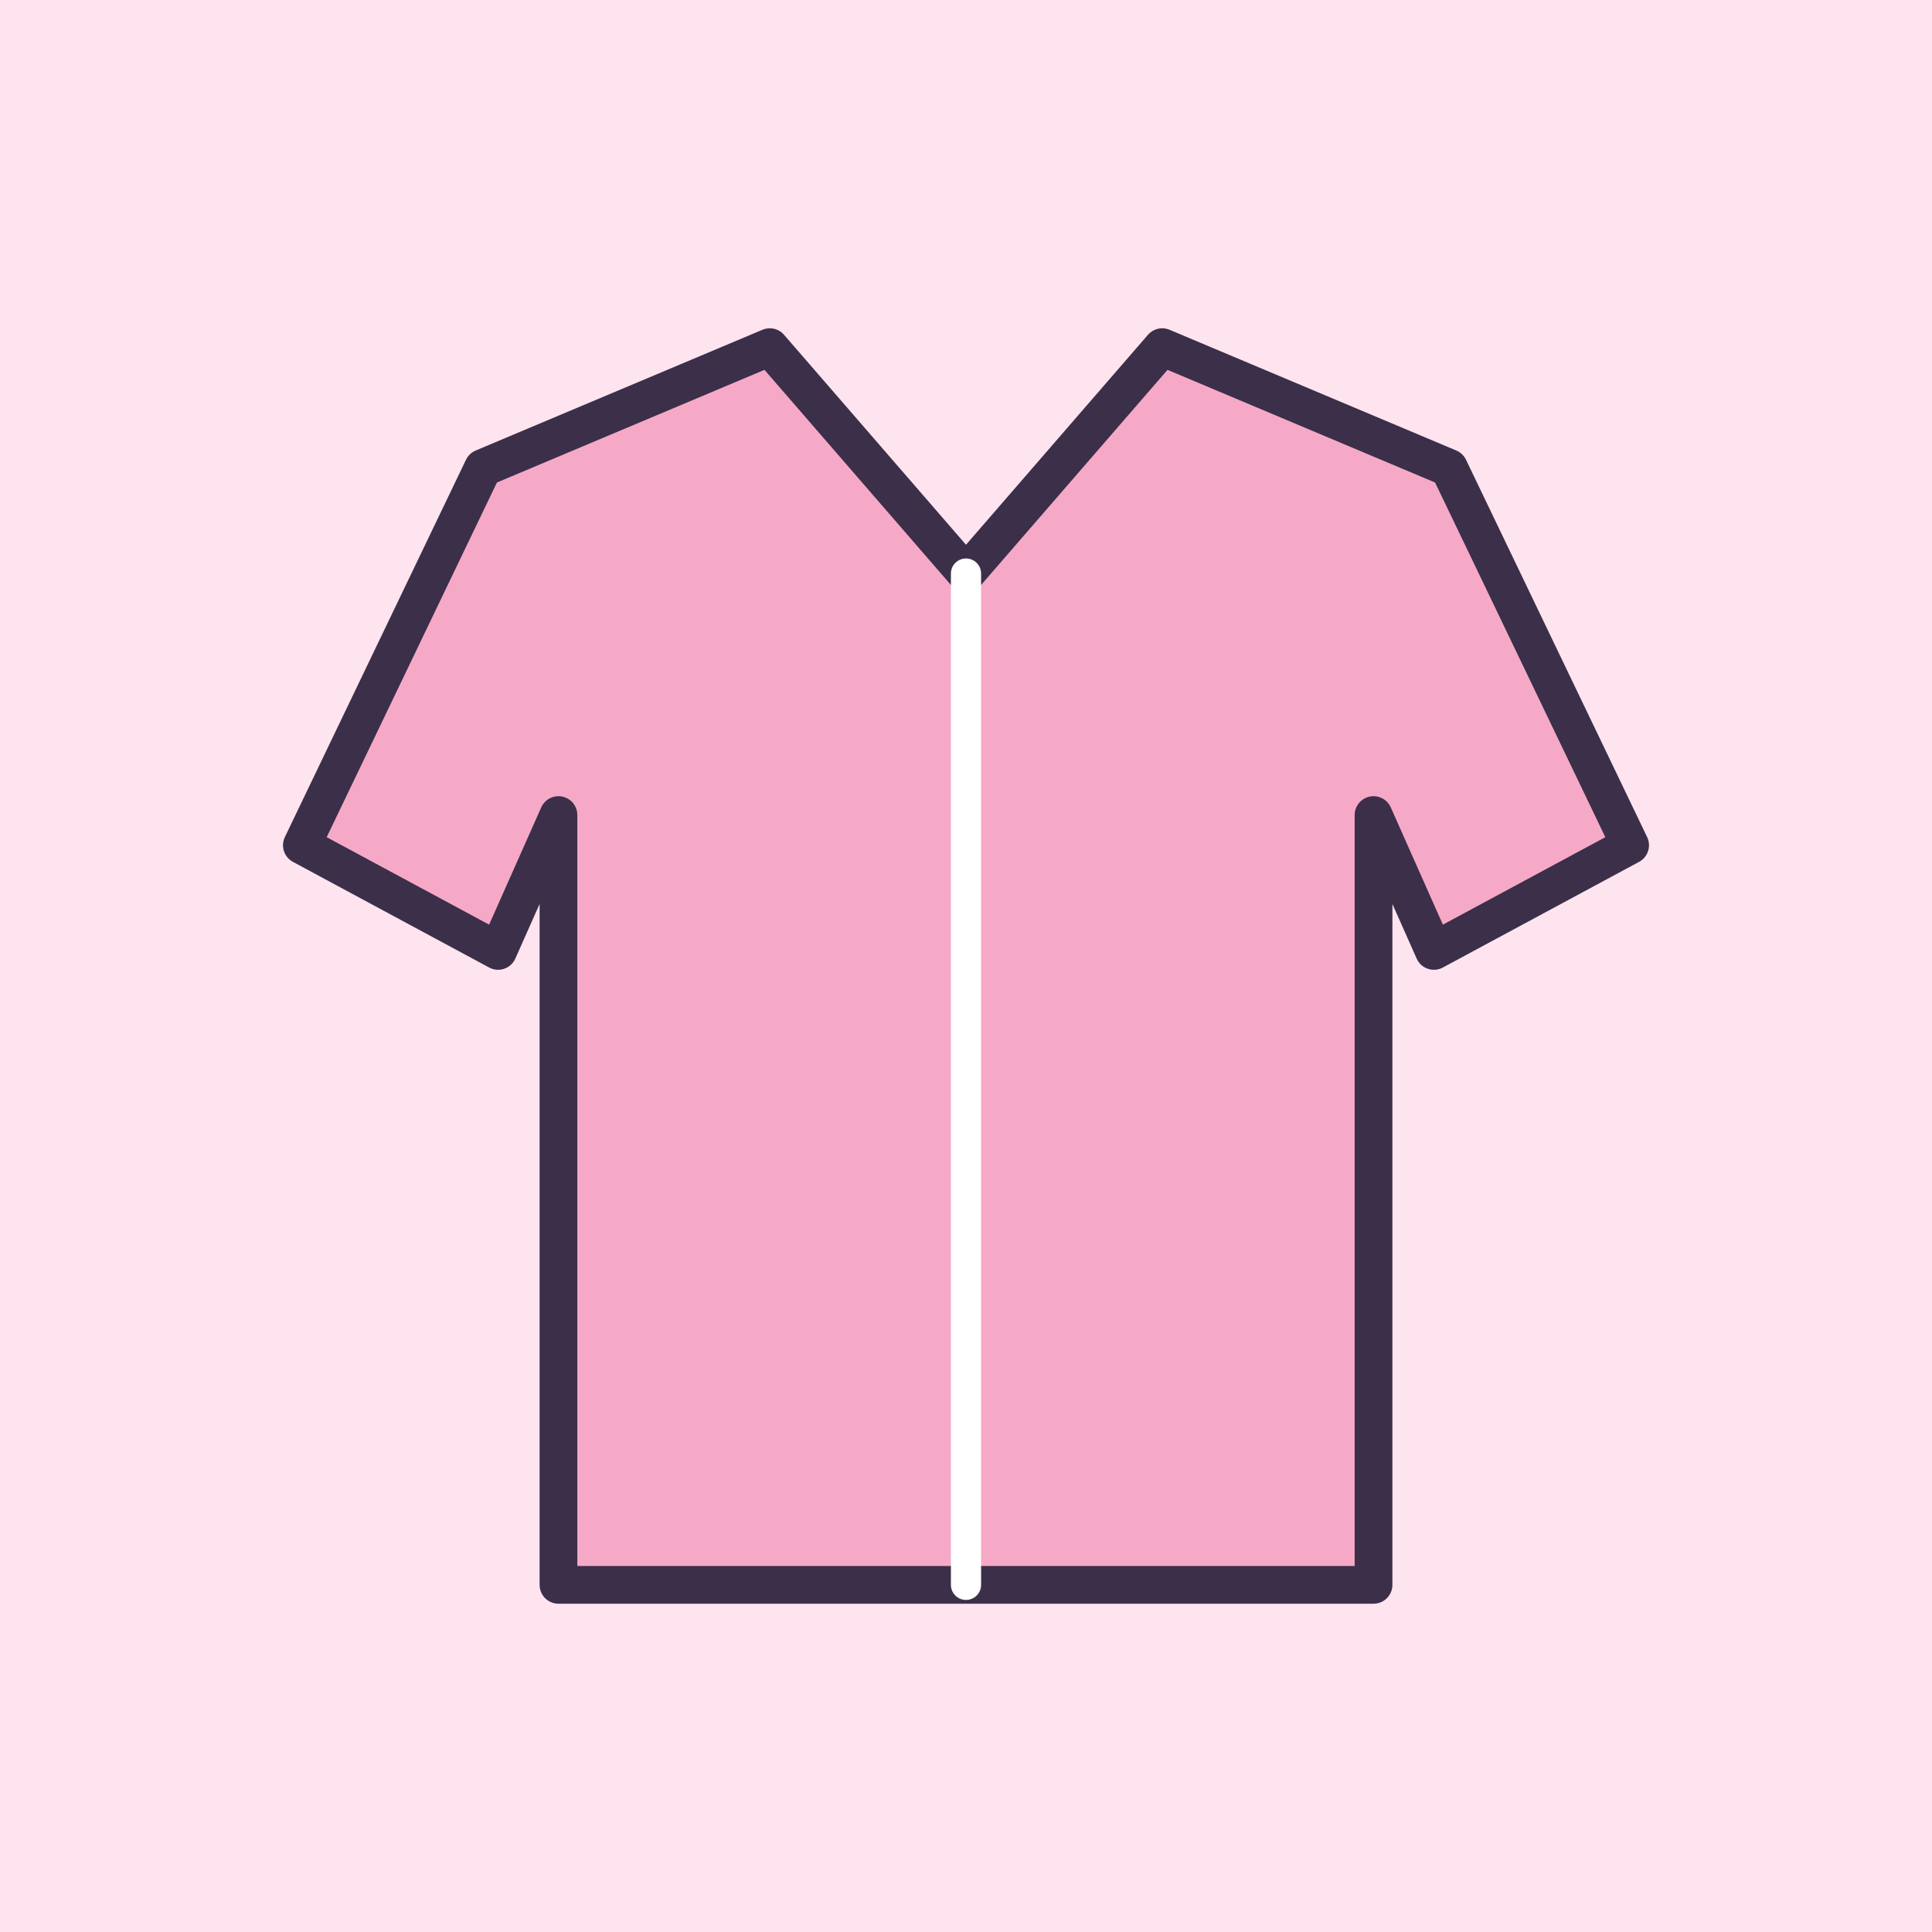
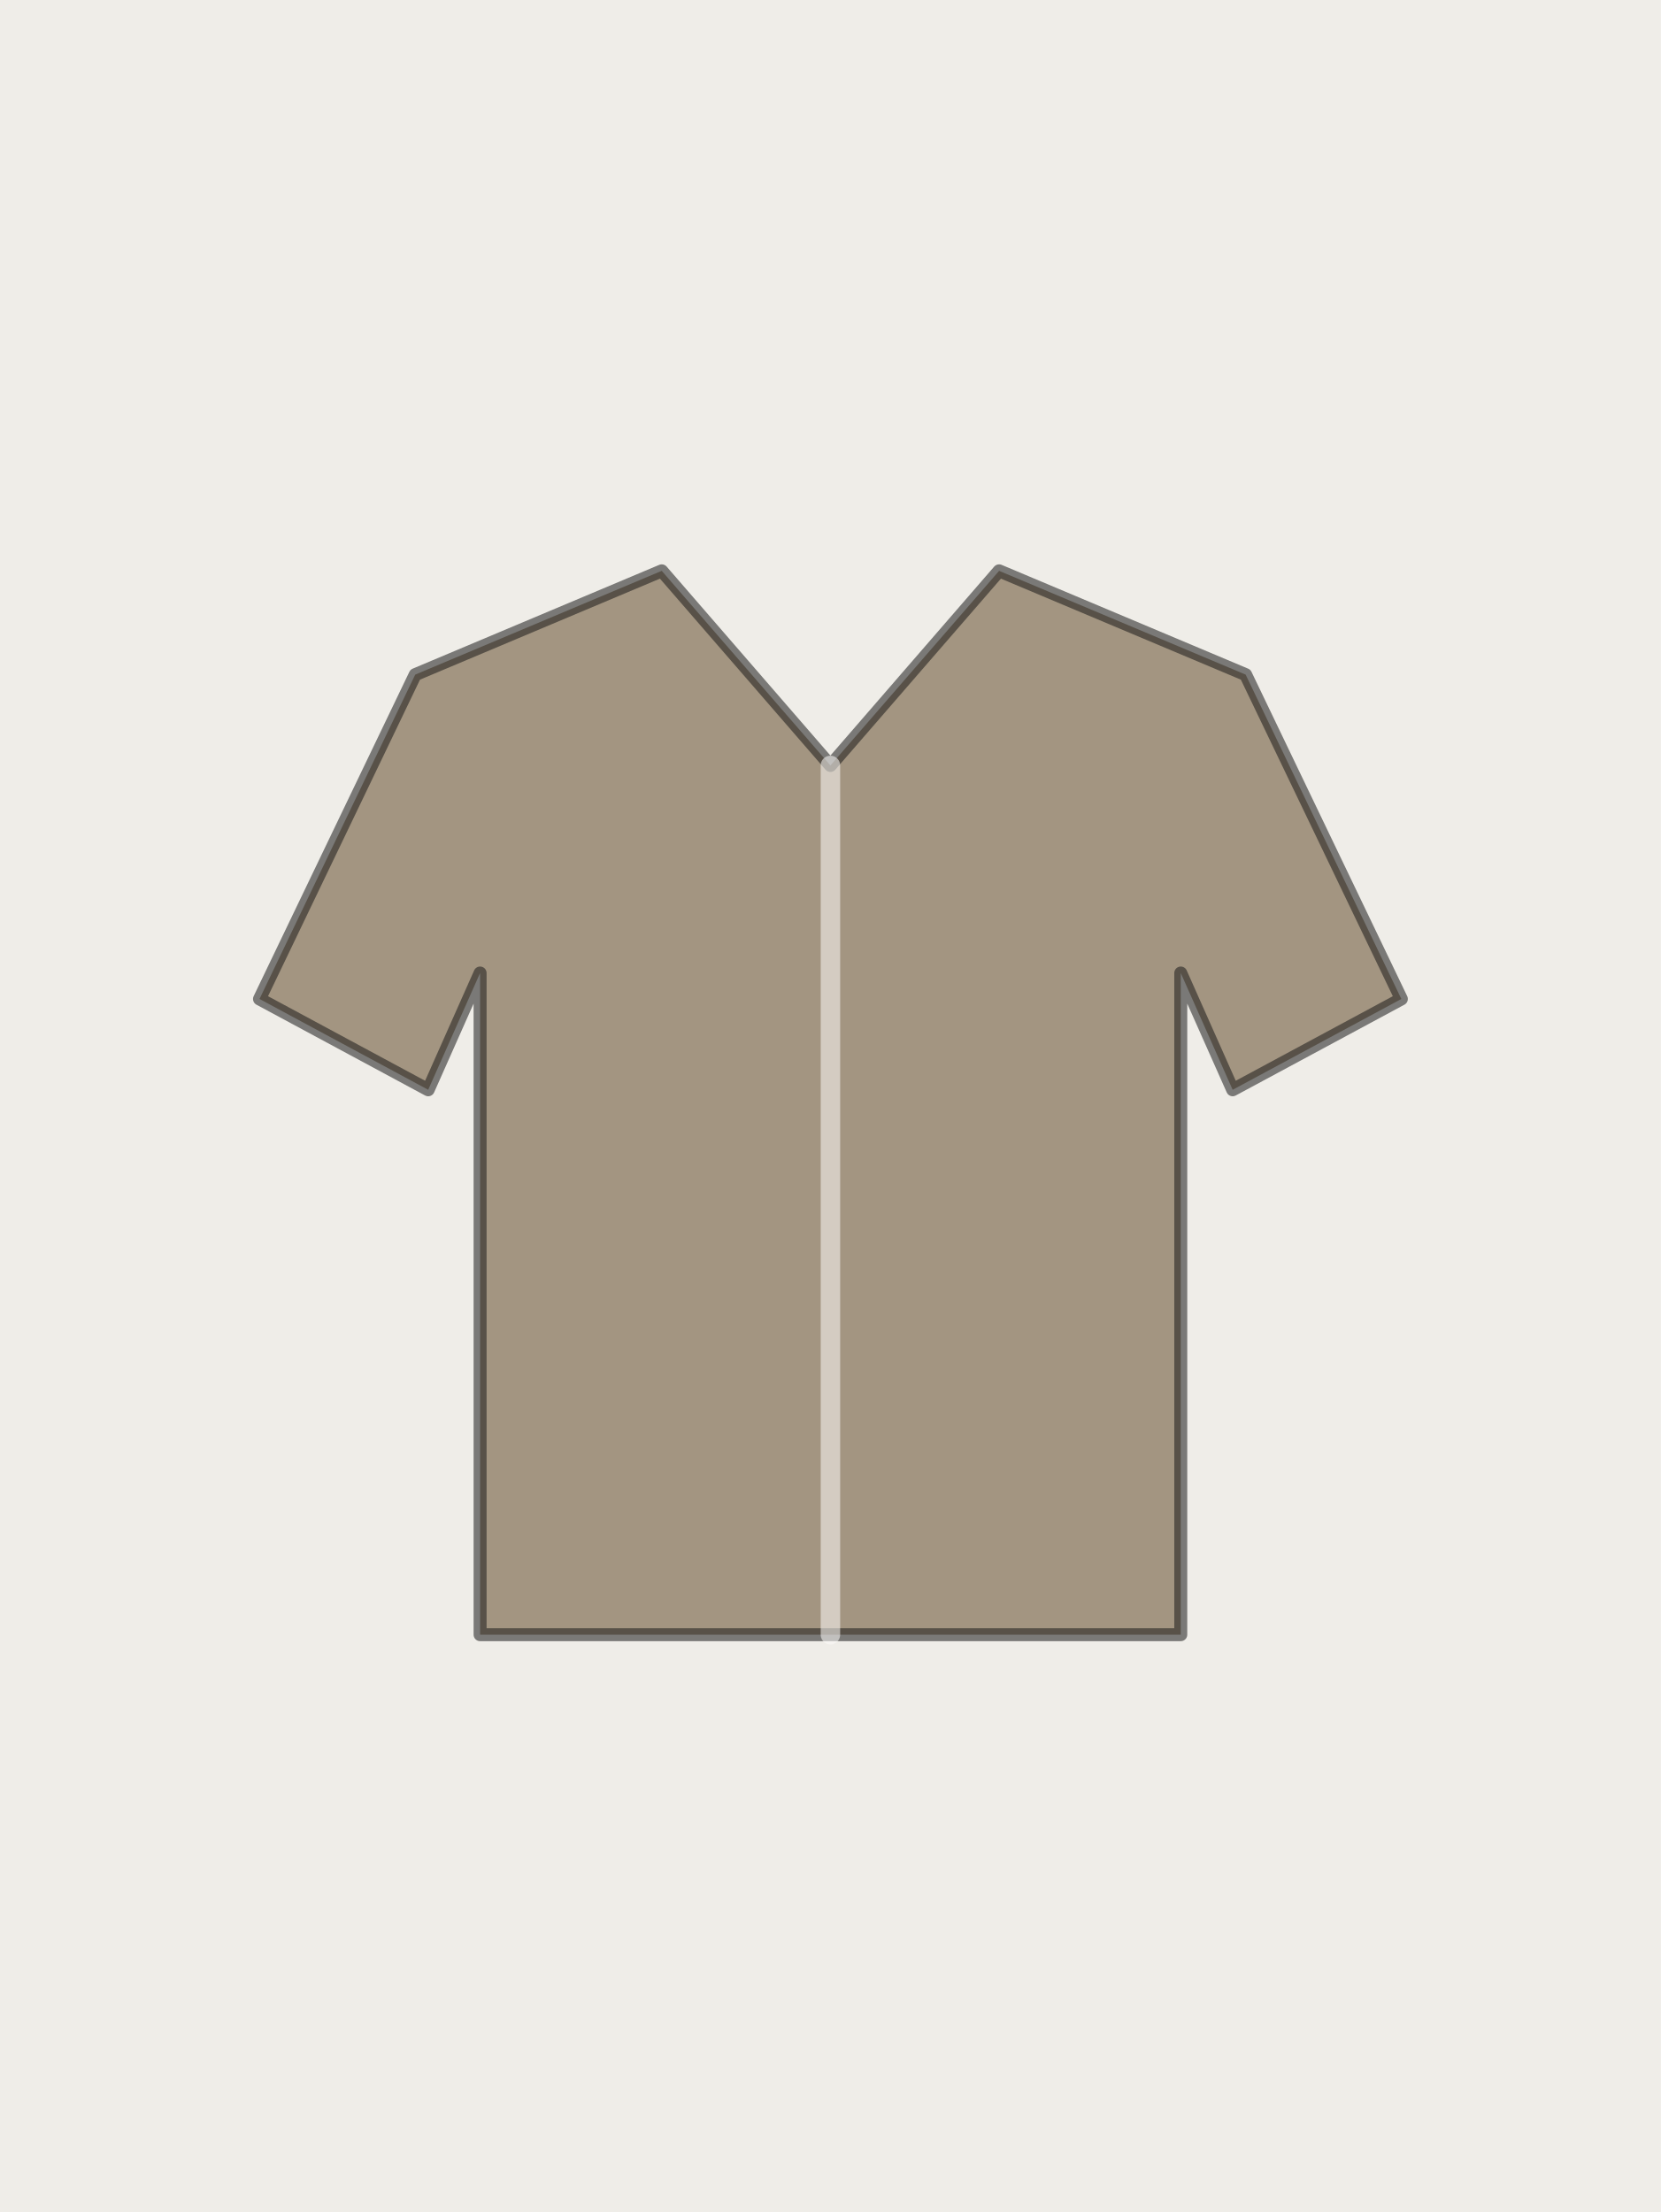
- <svg xmlns="http://www.w3.org/2000/svg" viewBox="0 0 256 256">
-   <rect width="256" height="256" fill="#fde4ee" />
-   <g fill="#f6a9c6" stroke="#3b2f4a" stroke-width="5" stroke-linejoin="round" stroke-linecap="round">
+ <svg xmlns="http://www.w3.org/2000/svg" viewBox="0 0 256 341">
+   <rect width="256" height="341" fill="#efede8" />
+   <g transform="translate(0 42)" fill="#a39581" stroke="#1a1a1a" stroke-opacity=".55" stroke-width="2" stroke-linejoin="round" stroke-linecap="round">
    <path d="M64 62 L102 46 L128 76 L154 46 L192 62 L216 112 L190 126 L182 108 L182 210 L74 210 L74 108 L66 126 L40 112 Z" />
-     <path d="M128 76 V210" stroke="#fff" stroke-width="4" fill="none" />
+     <path d="M128 76 V210" stroke="#faf9f7" stroke-width="3" fill="none" />
  </g>
</svg>
